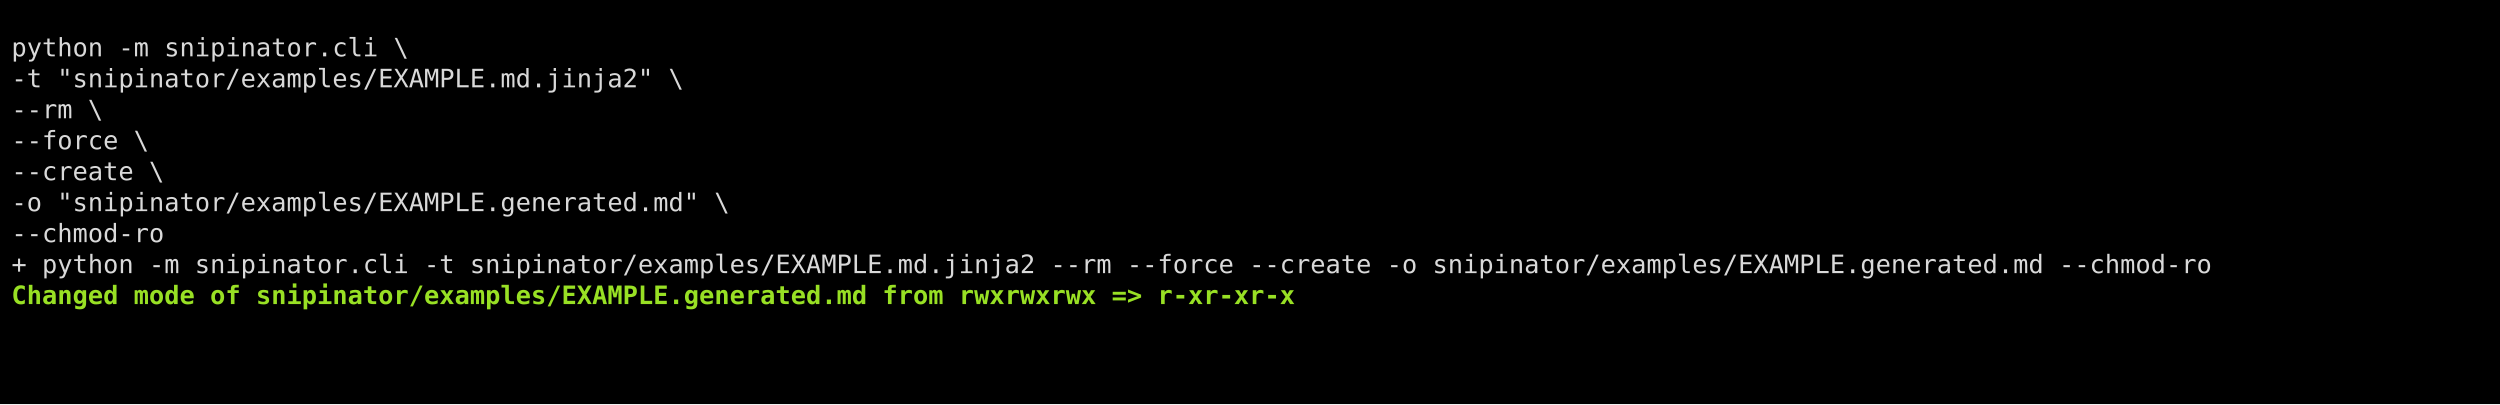
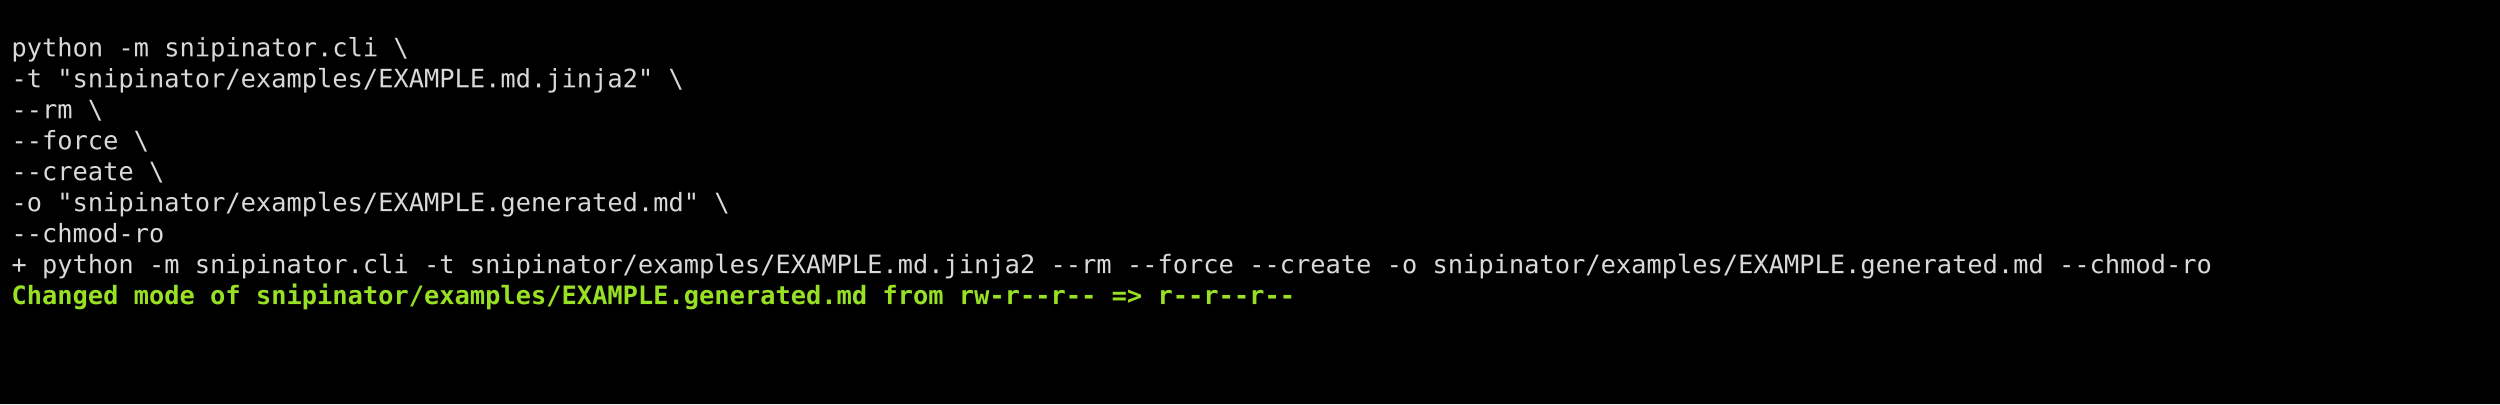
<svg xmlns="http://www.w3.org/2000/svg" class="rich-terminal" viewBox="0 0 1970 318.4">
  <rect width="100%" height="100%" fill="black" />
  <style>
@font-face {
font-family: "Fira Code";
src: local("FiraCode-Regular"),
url("https://cdnjs.cloudflare.com/ajax/libs/firacode/6.2.0/woff2/FiraCode-Regular.woff2") format("woff2"),
url("https://cdnjs.cloudflare.com/ajax/libs/firacode/6.2.0/woff/FiraCode-Regular.woff") format("woff");
font-style: normal;
font-weight: 400;
}
@font-face {
font-family: "Fira Code";
src: local("FiraCode-Bold"),
url("https://cdnjs.cloudflare.com/ajax/libs/firacode/6.2.0/woff2/FiraCode-Bold.woff2") format("woff2"),
url("https://cdnjs.cloudflare.com/ajax/libs/firacode/6.2.0/woff/FiraCode-Bold.woff") format("woff");
font-style: bold;
font-weight: 700;
}
- .terminal-2360083690-matrix {
+ .terminal-2069365396-matrix {
font-family: Fira Code, monospace;
font-size: 20px;
line-height: 24.4px;
font-variant-east-asian: full-width;
}
- .terminal-2360083690-title {
+ .terminal-2069365396-title {
font-size: 18px;
font-weight: bold;
font-family: arial;
}
- .terminal-2360083690-r1 { fill: #d9d9d9 }
- .terminal-2360083690-r2 { fill: #98e024;font-weight: bold }
+ .terminal-2069365396-r1 { fill: #d9d9d9 }
+ .terminal-2069365396-r2 { fill: #98e024;font-weight: bold }
</style>
  <defs>
-     <clipPath id="terminal-2360083690-clip-terminal">
+     <clipPath id="terminal-2069365396-clip-terminal">
      <rect x="0" y="0" width="1951.0" height="267.4" />
    </clipPath>
-     <clipPath id="terminal-2360083690-line-0">
+     <clipPath id="terminal-2069365396-line-0">
      <rect x="0" y="1.5" width="1952" height="24.65" />
    </clipPath>
-     <clipPath id="terminal-2360083690-line-1">
+     <clipPath id="terminal-2069365396-line-1">
      <rect x="0" y="25.9" width="1952" height="24.65" />
    </clipPath>
-     <clipPath id="terminal-2360083690-line-2">
+     <clipPath id="terminal-2069365396-line-2">
      <rect x="0" y="50.3" width="1952" height="24.65" />
    </clipPath>
-     <clipPath id="terminal-2360083690-line-3">
+     <clipPath id="terminal-2069365396-line-3">
      <rect x="0" y="74.7" width="1952" height="24.65" />
    </clipPath>
-     <clipPath id="terminal-2360083690-line-4">
+     <clipPath id="terminal-2069365396-line-4">
      <rect x="0" y="99.1" width="1952" height="24.65" />
    </clipPath>
-     <clipPath id="terminal-2360083690-line-5">
+     <clipPath id="terminal-2069365396-line-5">
      <rect x="0" y="123.5" width="1952" height="24.65" />
    </clipPath>
-     <clipPath id="terminal-2360083690-line-6">
+     <clipPath id="terminal-2069365396-line-6">
      <rect x="0" y="147.9" width="1952" height="24.65" />
    </clipPath>
-     <clipPath id="terminal-2360083690-line-7">
+     <clipPath id="terminal-2069365396-line-7">
      <rect x="0" y="172.3" width="1952" height="24.65" />
    </clipPath>
-     <clipPath id="terminal-2360083690-line-8">
+     <clipPath id="terminal-2069365396-line-8">
      <rect x="0" y="196.7" width="1952" height="24.65" />
    </clipPath>
-     <clipPath id="terminal-2360083690-line-9">
+     <clipPath id="terminal-2069365396-line-9">
      <rect x="0" y="221.1" width="1952" height="24.65" />
    </clipPath>
  </defs>
  <g transform="translate(9, 0)">
-     <g class="terminal-2360083690-matrix">
-       <text class="terminal-2360083690-r1" x="1952" y="20" textLength="12.2" clip-path="url(#terminal-2360083690-line-0)">
+     <g class="terminal-2069365396-matrix">
+       <text class="terminal-2069365396-r1" x="1952" y="20" textLength="12.2" clip-path="url(#terminal-2069365396-line-0)">
</text>
-       <text class="terminal-2360083690-r1" x="0" y="44.4" textLength="317.2" clip-path="url(#terminal-2360083690-line-1)">python -m snipinator.cli \</text>
-       <text class="terminal-2360083690-r1" x="1952" y="44.4" textLength="12.2" clip-path="url(#terminal-2360083690-line-1)">
+       <text class="terminal-2069365396-r1" x="0" y="44.4" textLength="317.2" clip-path="url(#terminal-2069365396-line-1)">python -m snipinator.cli \</text>
+       <text class="terminal-2069365396-r1" x="1952" y="44.4" textLength="12.2" clip-path="url(#terminal-2069365396-line-1)">
</text>
-       <text class="terminal-2360083690-r1" x="0" y="68.8" textLength="561.2" clip-path="url(#terminal-2360083690-line-2)">  -t "snipinator/examples/EXAMPLE.md.jinja2" \</text>
-       <text class="terminal-2360083690-r1" x="1952" y="68.8" textLength="12.2" clip-path="url(#terminal-2360083690-line-2)">
+       <text class="terminal-2069365396-r1" x="0" y="68.8" textLength="561.2" clip-path="url(#terminal-2069365396-line-2)">  -t "snipinator/examples/EXAMPLE.md.jinja2" \</text>
+       <text class="terminal-2069365396-r1" x="1952" y="68.8" textLength="12.2" clip-path="url(#terminal-2069365396-line-2)">
</text>
-       <text class="terminal-2360083690-r1" x="0" y="93.2" textLength="97.6" clip-path="url(#terminal-2360083690-line-3)">  --rm \</text>
-       <text class="terminal-2360083690-r1" x="1952" y="93.2" textLength="12.2" clip-path="url(#terminal-2360083690-line-3)">
+       <text class="terminal-2069365396-r1" x="0" y="93.2" textLength="97.6" clip-path="url(#terminal-2069365396-line-3)">  --rm \</text>
+       <text class="terminal-2069365396-r1" x="1952" y="93.2" textLength="12.2" clip-path="url(#terminal-2069365396-line-3)">
</text>
-       <text class="terminal-2360083690-r1" x="0" y="117.6" textLength="134.2" clip-path="url(#terminal-2360083690-line-4)">  --force \</text>
-       <text class="terminal-2360083690-r1" x="1952" y="117.6" textLength="12.2" clip-path="url(#terminal-2360083690-line-4)">
+       <text class="terminal-2069365396-r1" x="0" y="117.6" textLength="134.2" clip-path="url(#terminal-2069365396-line-4)">  --force \</text>
+       <text class="terminal-2069365396-r1" x="1952" y="117.6" textLength="12.2" clip-path="url(#terminal-2069365396-line-4)">
</text>
-       <text class="terminal-2360083690-r1" x="0" y="142" textLength="146.4" clip-path="url(#terminal-2360083690-line-5)">  --create \</text>
-       <text class="terminal-2360083690-r1" x="1952" y="142" textLength="12.2" clip-path="url(#terminal-2360083690-line-5)">
+       <text class="terminal-2069365396-r1" x="0" y="142" textLength="146.4" clip-path="url(#terminal-2069365396-line-5)">  --create \</text>
+       <text class="terminal-2069365396-r1" x="1952" y="142" textLength="12.2" clip-path="url(#terminal-2069365396-line-5)">
</text>
-       <text class="terminal-2360083690-r1" x="0" y="166.4" textLength="597.8" clip-path="url(#terminal-2360083690-line-6)">  -o "snipinator/examples/EXAMPLE.generated.md" \</text>
-       <text class="terminal-2360083690-r1" x="1952" y="166.4" textLength="12.2" clip-path="url(#terminal-2360083690-line-6)">
+       <text class="terminal-2069365396-r1" x="0" y="166.4" textLength="597.8" clip-path="url(#terminal-2069365396-line-6)">  -o "snipinator/examples/EXAMPLE.generated.md" \</text>
+       <text class="terminal-2069365396-r1" x="1952" y="166.4" textLength="12.2" clip-path="url(#terminal-2069365396-line-6)">
</text>
-       <text class="terminal-2360083690-r1" x="0" y="190.8" textLength="146.4" clip-path="url(#terminal-2360083690-line-7)">  --chmod-ro</text>
-       <text class="terminal-2360083690-r1" x="1952" y="190.8" textLength="12.2" clip-path="url(#terminal-2360083690-line-7)">
+       <text class="terminal-2069365396-r1" x="0" y="190.8" textLength="146.4" clip-path="url(#terminal-2069365396-line-7)">  --chmod-ro</text>
+       <text class="terminal-2069365396-r1" x="1952" y="190.8" textLength="12.2" clip-path="url(#terminal-2069365396-line-7)">
</text>
-       <text class="terminal-2360083690-r1" x="0" y="215.2" textLength="1756.8" clip-path="url(#terminal-2360083690-line-8)">+ python -m snipinator.cli -t snipinator/examples/EXAMPLE.md.jinja2 --rm --force --create -o snipinator/examples/EXAMPLE.generated.md --chmod-ro</text>
-       <text class="terminal-2360083690-r1" x="1952" y="215.2" textLength="12.2" clip-path="url(#terminal-2360083690-line-8)">
+       <text class="terminal-2069365396-r1" x="0" y="215.2" textLength="1756.8" clip-path="url(#terminal-2069365396-line-8)">+ python -m snipinator.cli -t snipinator/examples/EXAMPLE.md.jinja2 --rm --force --create -o snipinator/examples/EXAMPLE.generated.md --chmod-ro</text>
+       <text class="terminal-2069365396-r1" x="1952" y="215.2" textLength="12.2" clip-path="url(#terminal-2069365396-line-8)">
</text>
-       <text class="terminal-2360083690-r2" x="0" y="239.6" textLength="1024.8" clip-path="url(#terminal-2360083690-line-9)">Changed mode of snipinator/examples/EXAMPLE.generated.md from rwxrwxrwx =&gt; r-xr-xr-x</text>
-       <text class="terminal-2360083690-r1" x="1952" y="239.6" textLength="12.2" clip-path="url(#terminal-2360083690-line-9)">
+       <text class="terminal-2069365396-r2" x="0" y="239.6" textLength="1024.8" clip-path="url(#terminal-2069365396-line-9)">Changed mode of snipinator/examples/EXAMPLE.generated.md from rw-r--r-- =&gt; r--r--r--</text>
+       <text class="terminal-2069365396-r1" x="1952" y="239.6" textLength="12.2" clip-path="url(#terminal-2069365396-line-9)">
</text>
-       <text class="terminal-2360083690-r1" x="1952" y="264" textLength="12.2" clip-path="url(#terminal-2360083690-line-10)">
+       <text class="terminal-2069365396-r1" x="1952" y="264" textLength="12.2" clip-path="url(#terminal-2069365396-line-10)">
</text>
    </g>
  </g>
</svg>
